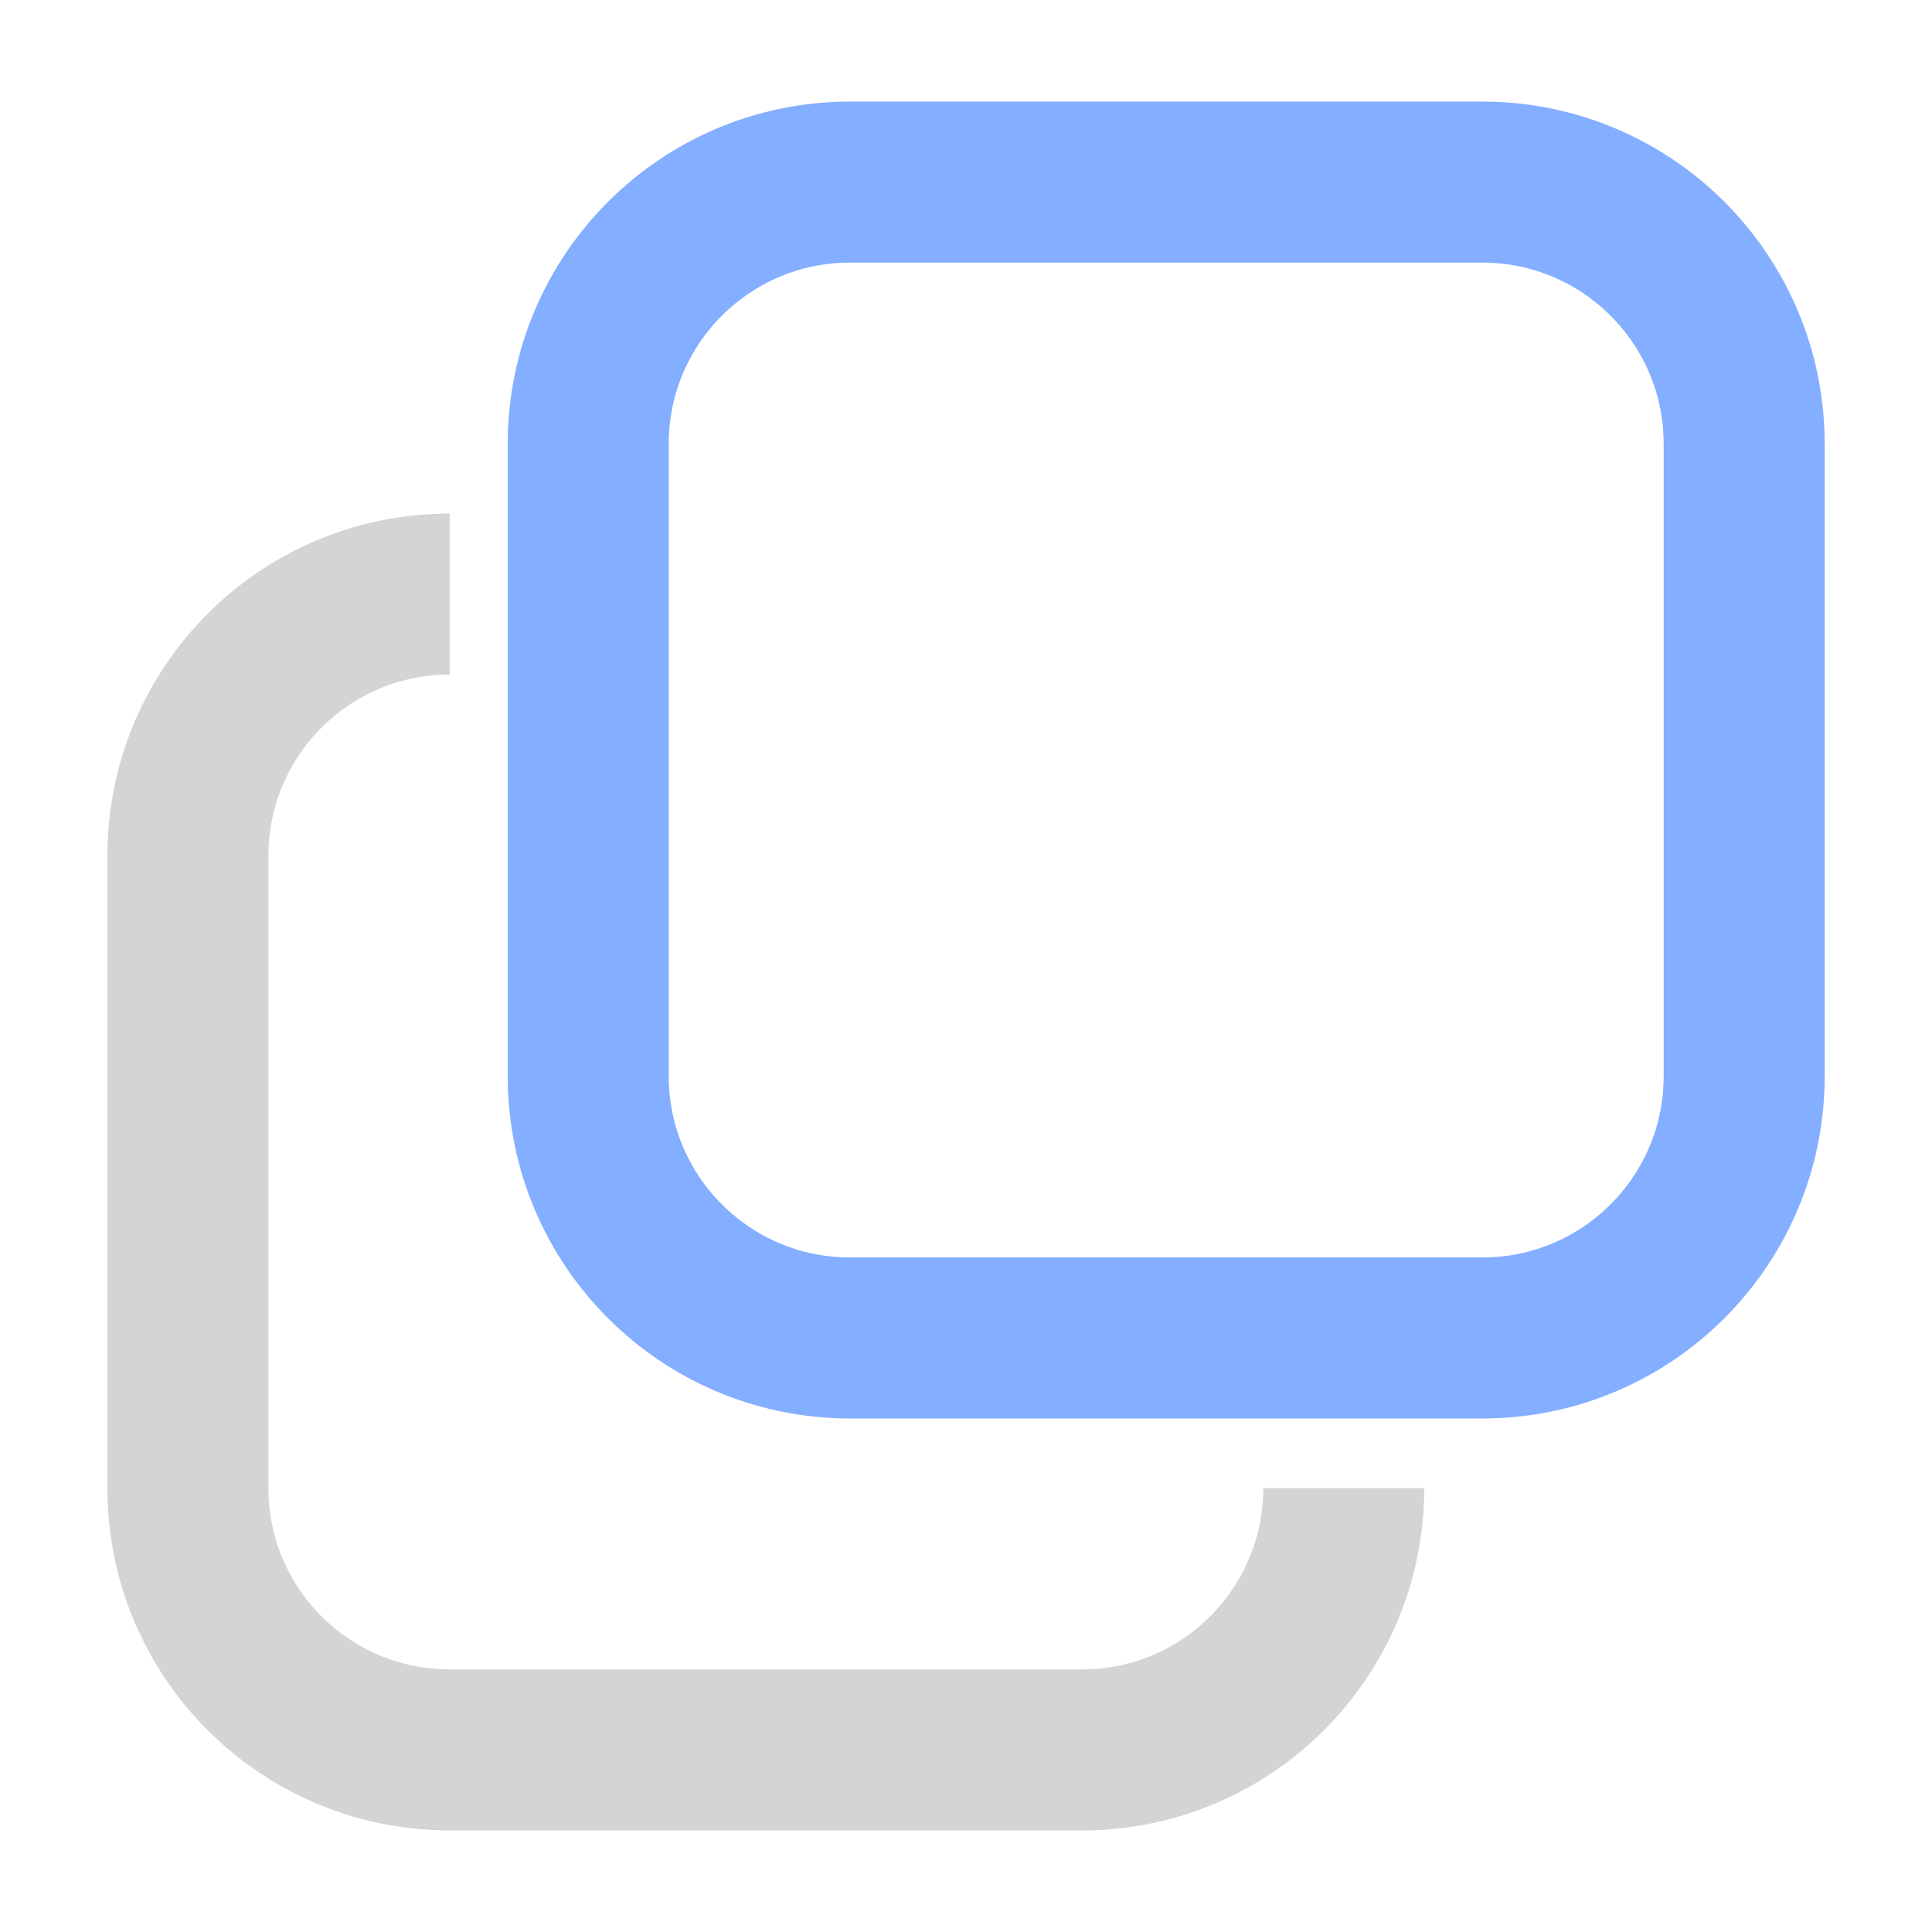
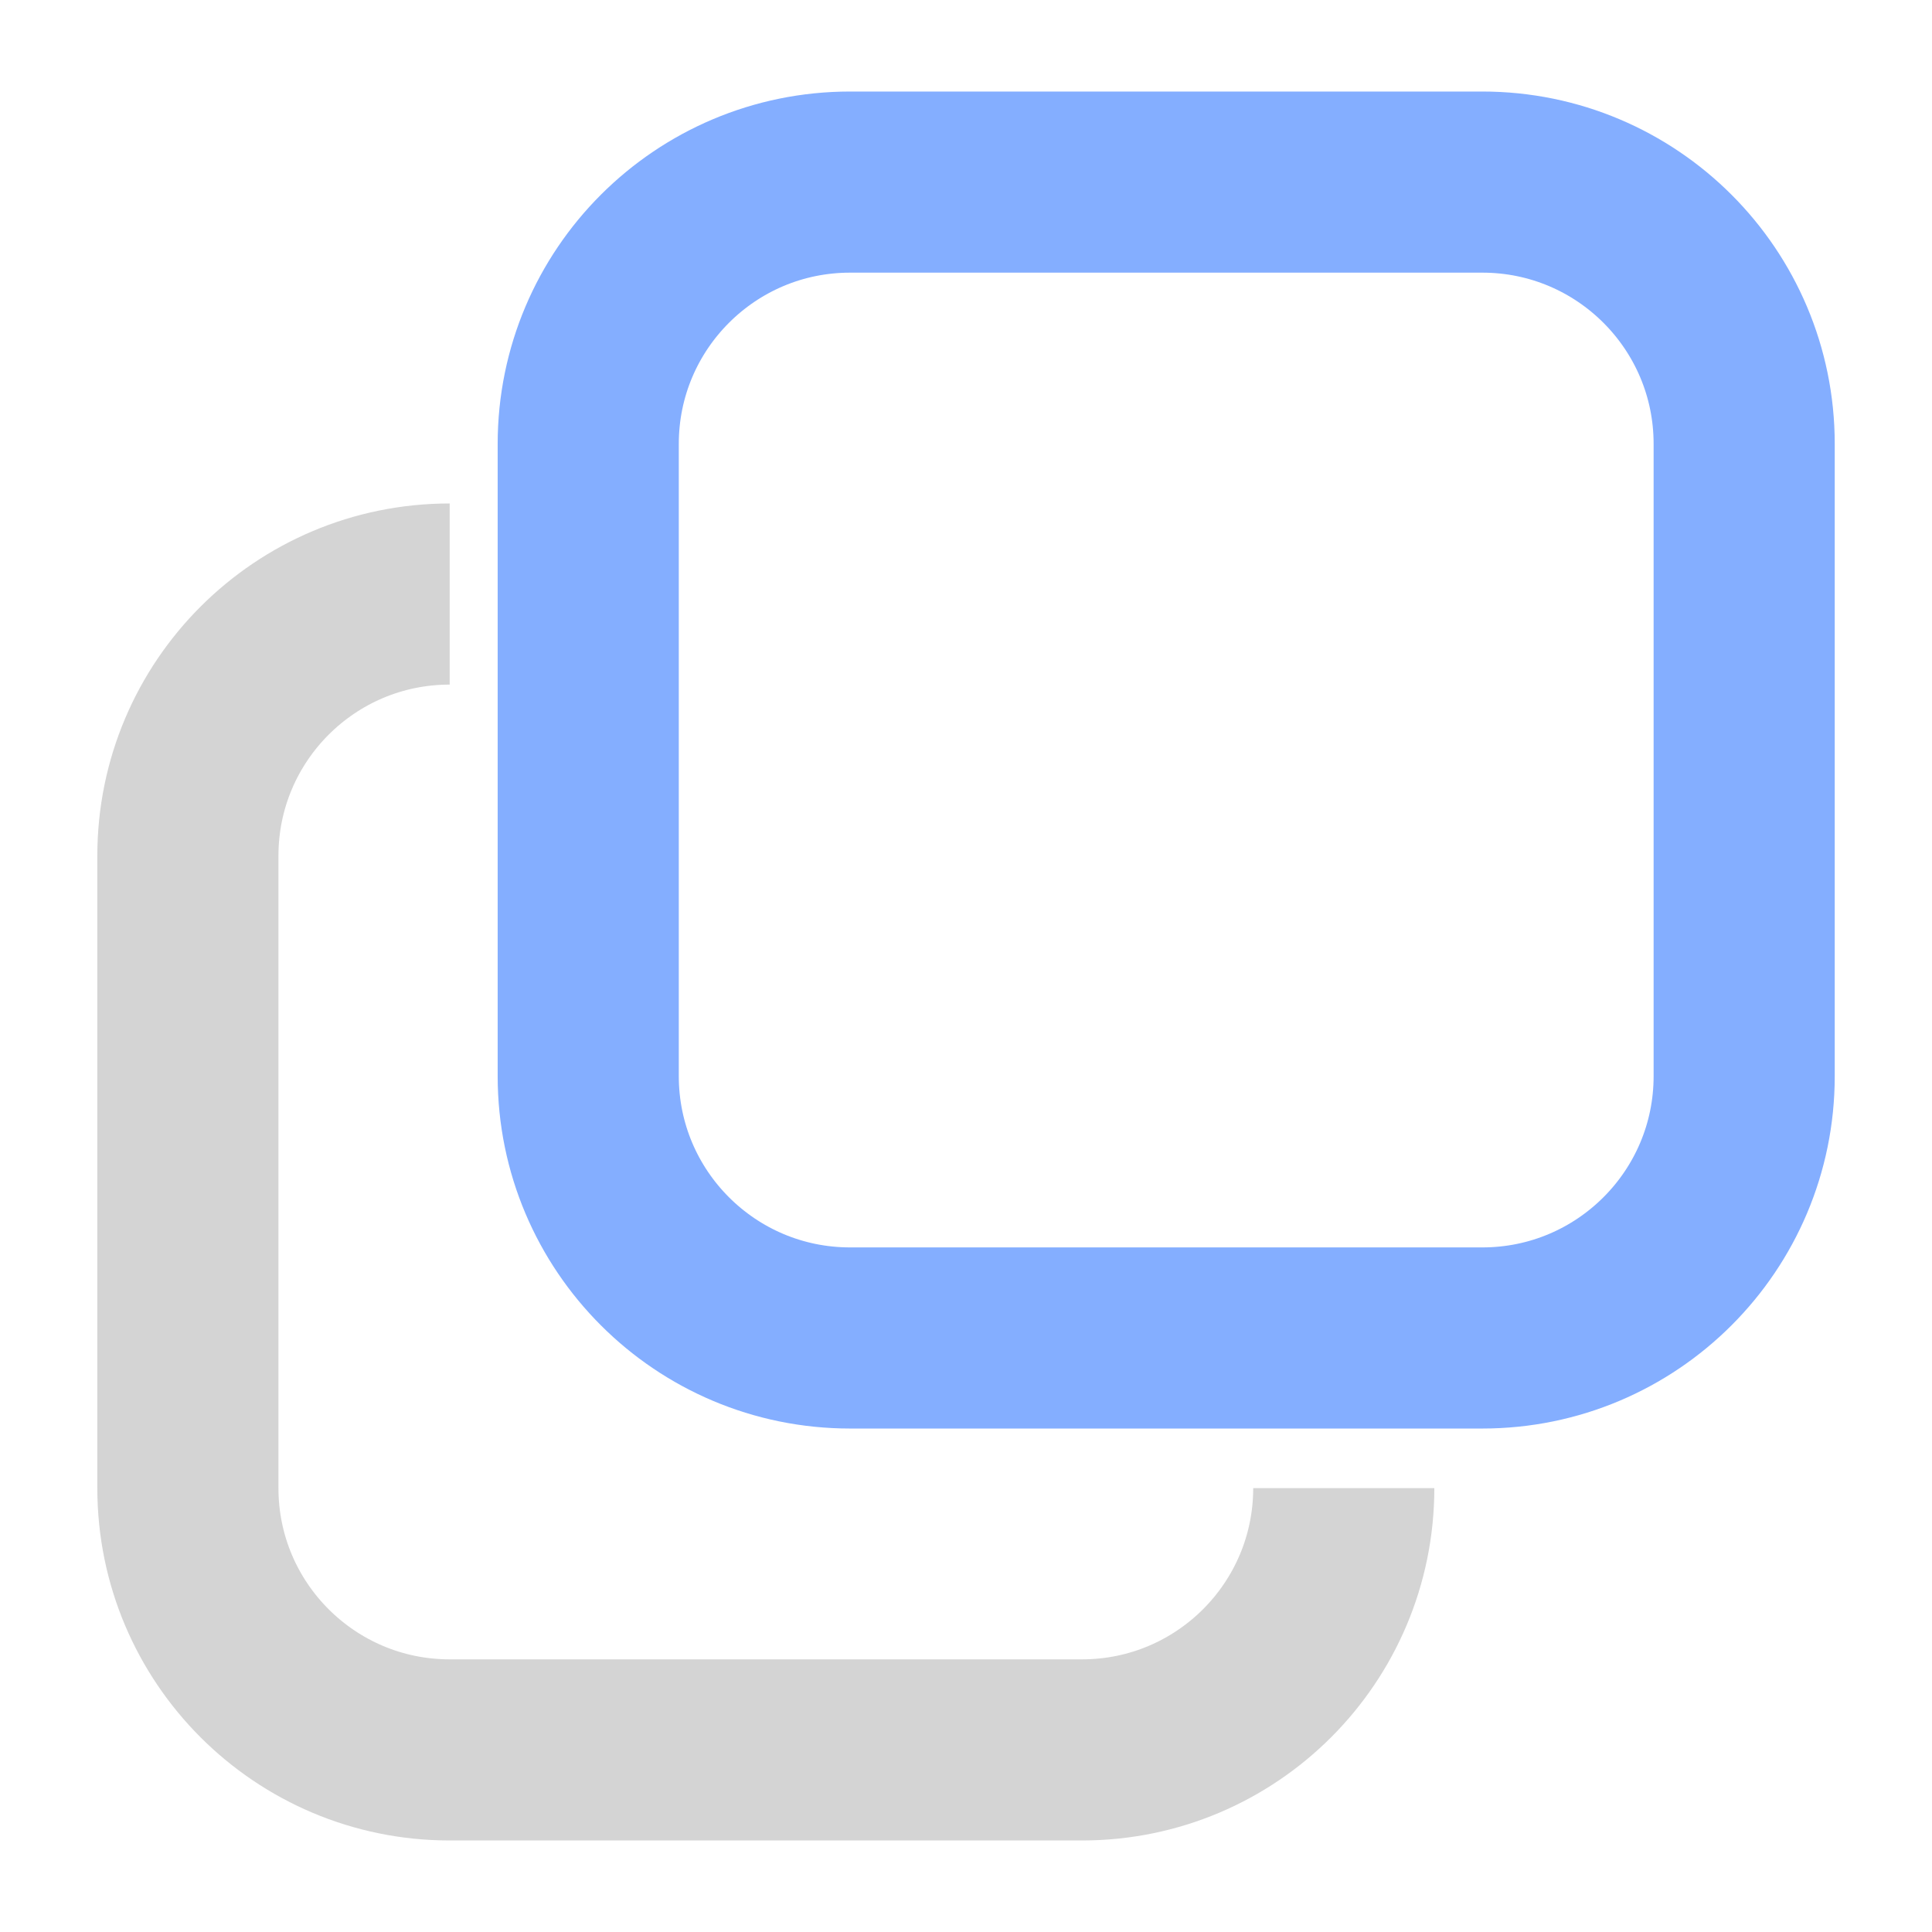
<svg xmlns="http://www.w3.org/2000/svg" width="32" height="32" viewBox="-2.096 -2 32 32" fill="none">
  <g id="Content_STROKE">
-     <path id="Vector" d="M20.161 22.648C20.161 25.043 18.22 26.984 15.825 26.984H5.352C2.957 26.984 1.016 25.043 1.016 22.648V12.175C1.016 9.78 2.957 7.839 5.352 7.839" stroke="#D4D4D4" stroke-width="2.667" stroke-miterlimit="10" />
-     <path id="Vector_2" d="M22.456 1.016H11.984C9.589 1.016 7.647 2.957 7.647 5.352V15.825C7.647 18.22 9.589 20.161 11.984 20.161H22.456C24.851 20.161 26.793 18.22 26.793 15.825V5.352C26.793 2.957 24.851 1.016 22.456 1.016Z" stroke="#84AEFF" stroke-width="2.667" stroke-miterlimit="10" />
+     <path id="Vector" d="M20.161 22.648C20.161 25.043 18.22 26.984 15.825 26.984H5.352C2.957 26.984 1.016 25.043 1.016 22.648V12.175C1.016 9.78 2.957 7.839 5.352 7.839" stroke="#D4D4D4" stroke-width="3.000" stroke-miterlimit="10" />
+     <path id="Vector_2" d="M22.456 1.016H11.984C9.589 1.016 7.647 2.957 7.647 5.352V15.825C7.647 18.22 9.589 20.161 11.984 20.161H22.456C24.851 20.161 26.793 18.22 26.793 15.825V5.352C26.793 2.957 24.851 1.016 22.456 1.016Z" stroke="#84AEFF" stroke-width="3.000" stroke-miterlimit="10" />
  </g>
</svg>
